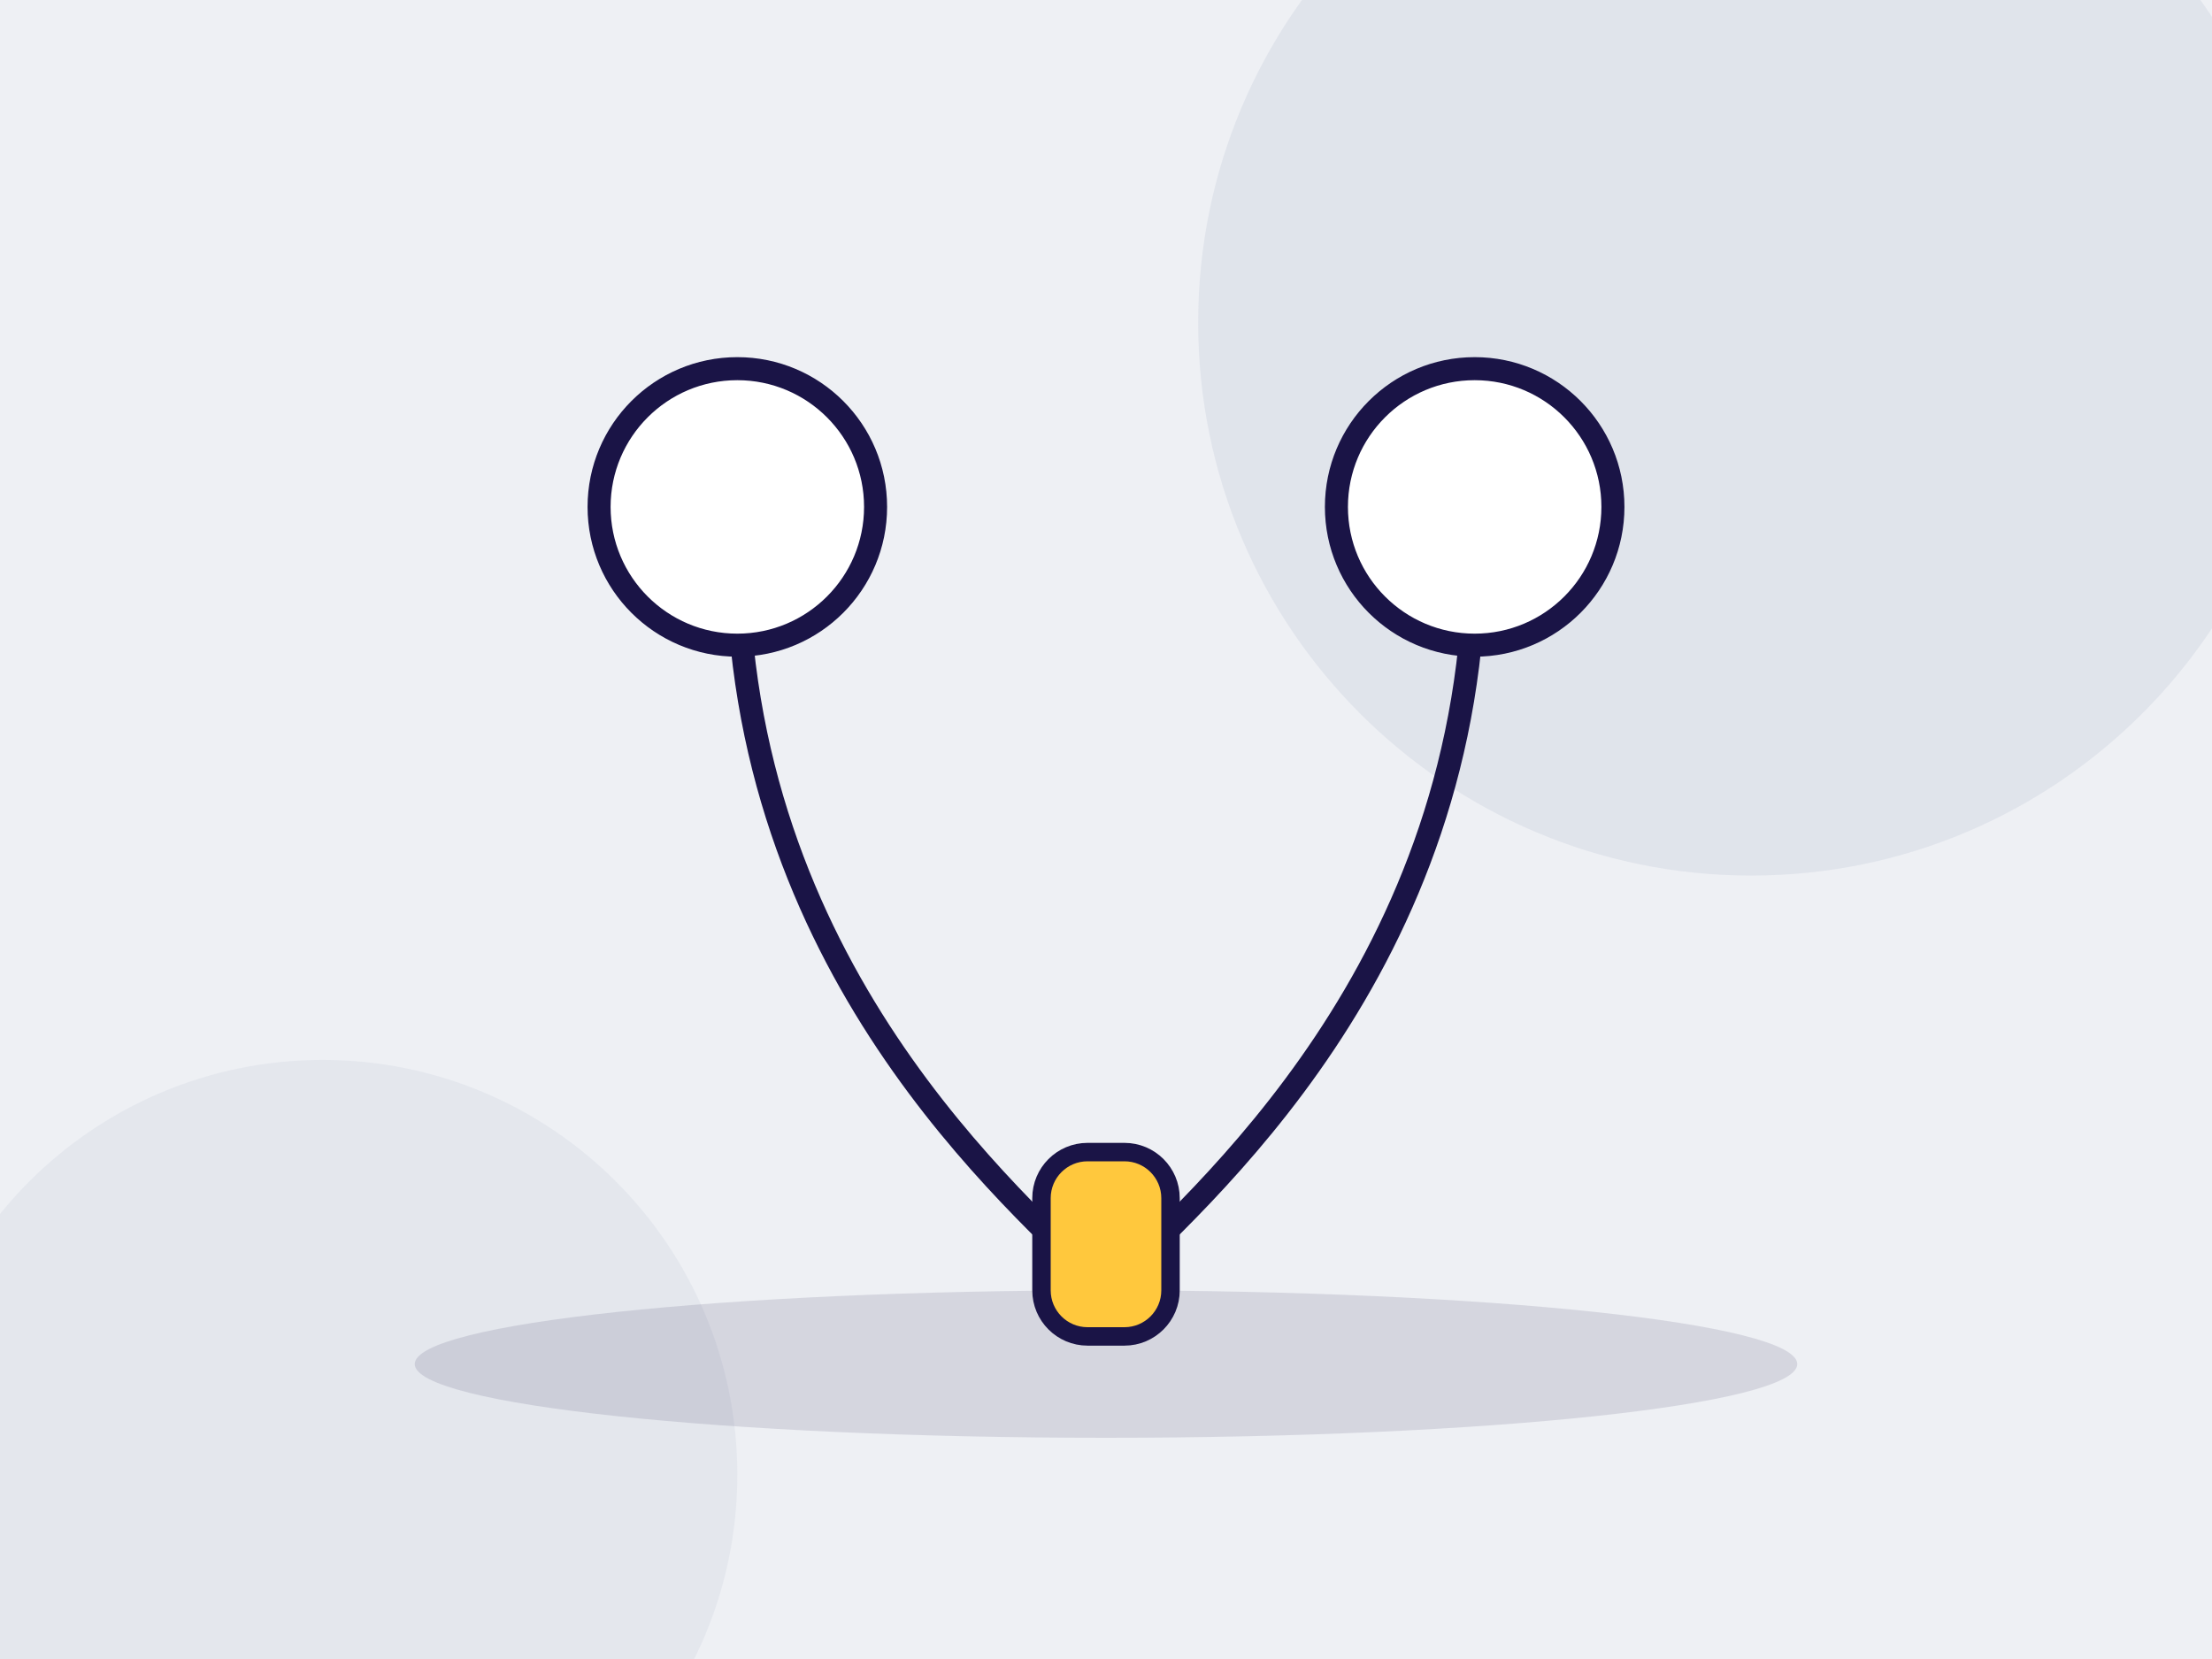
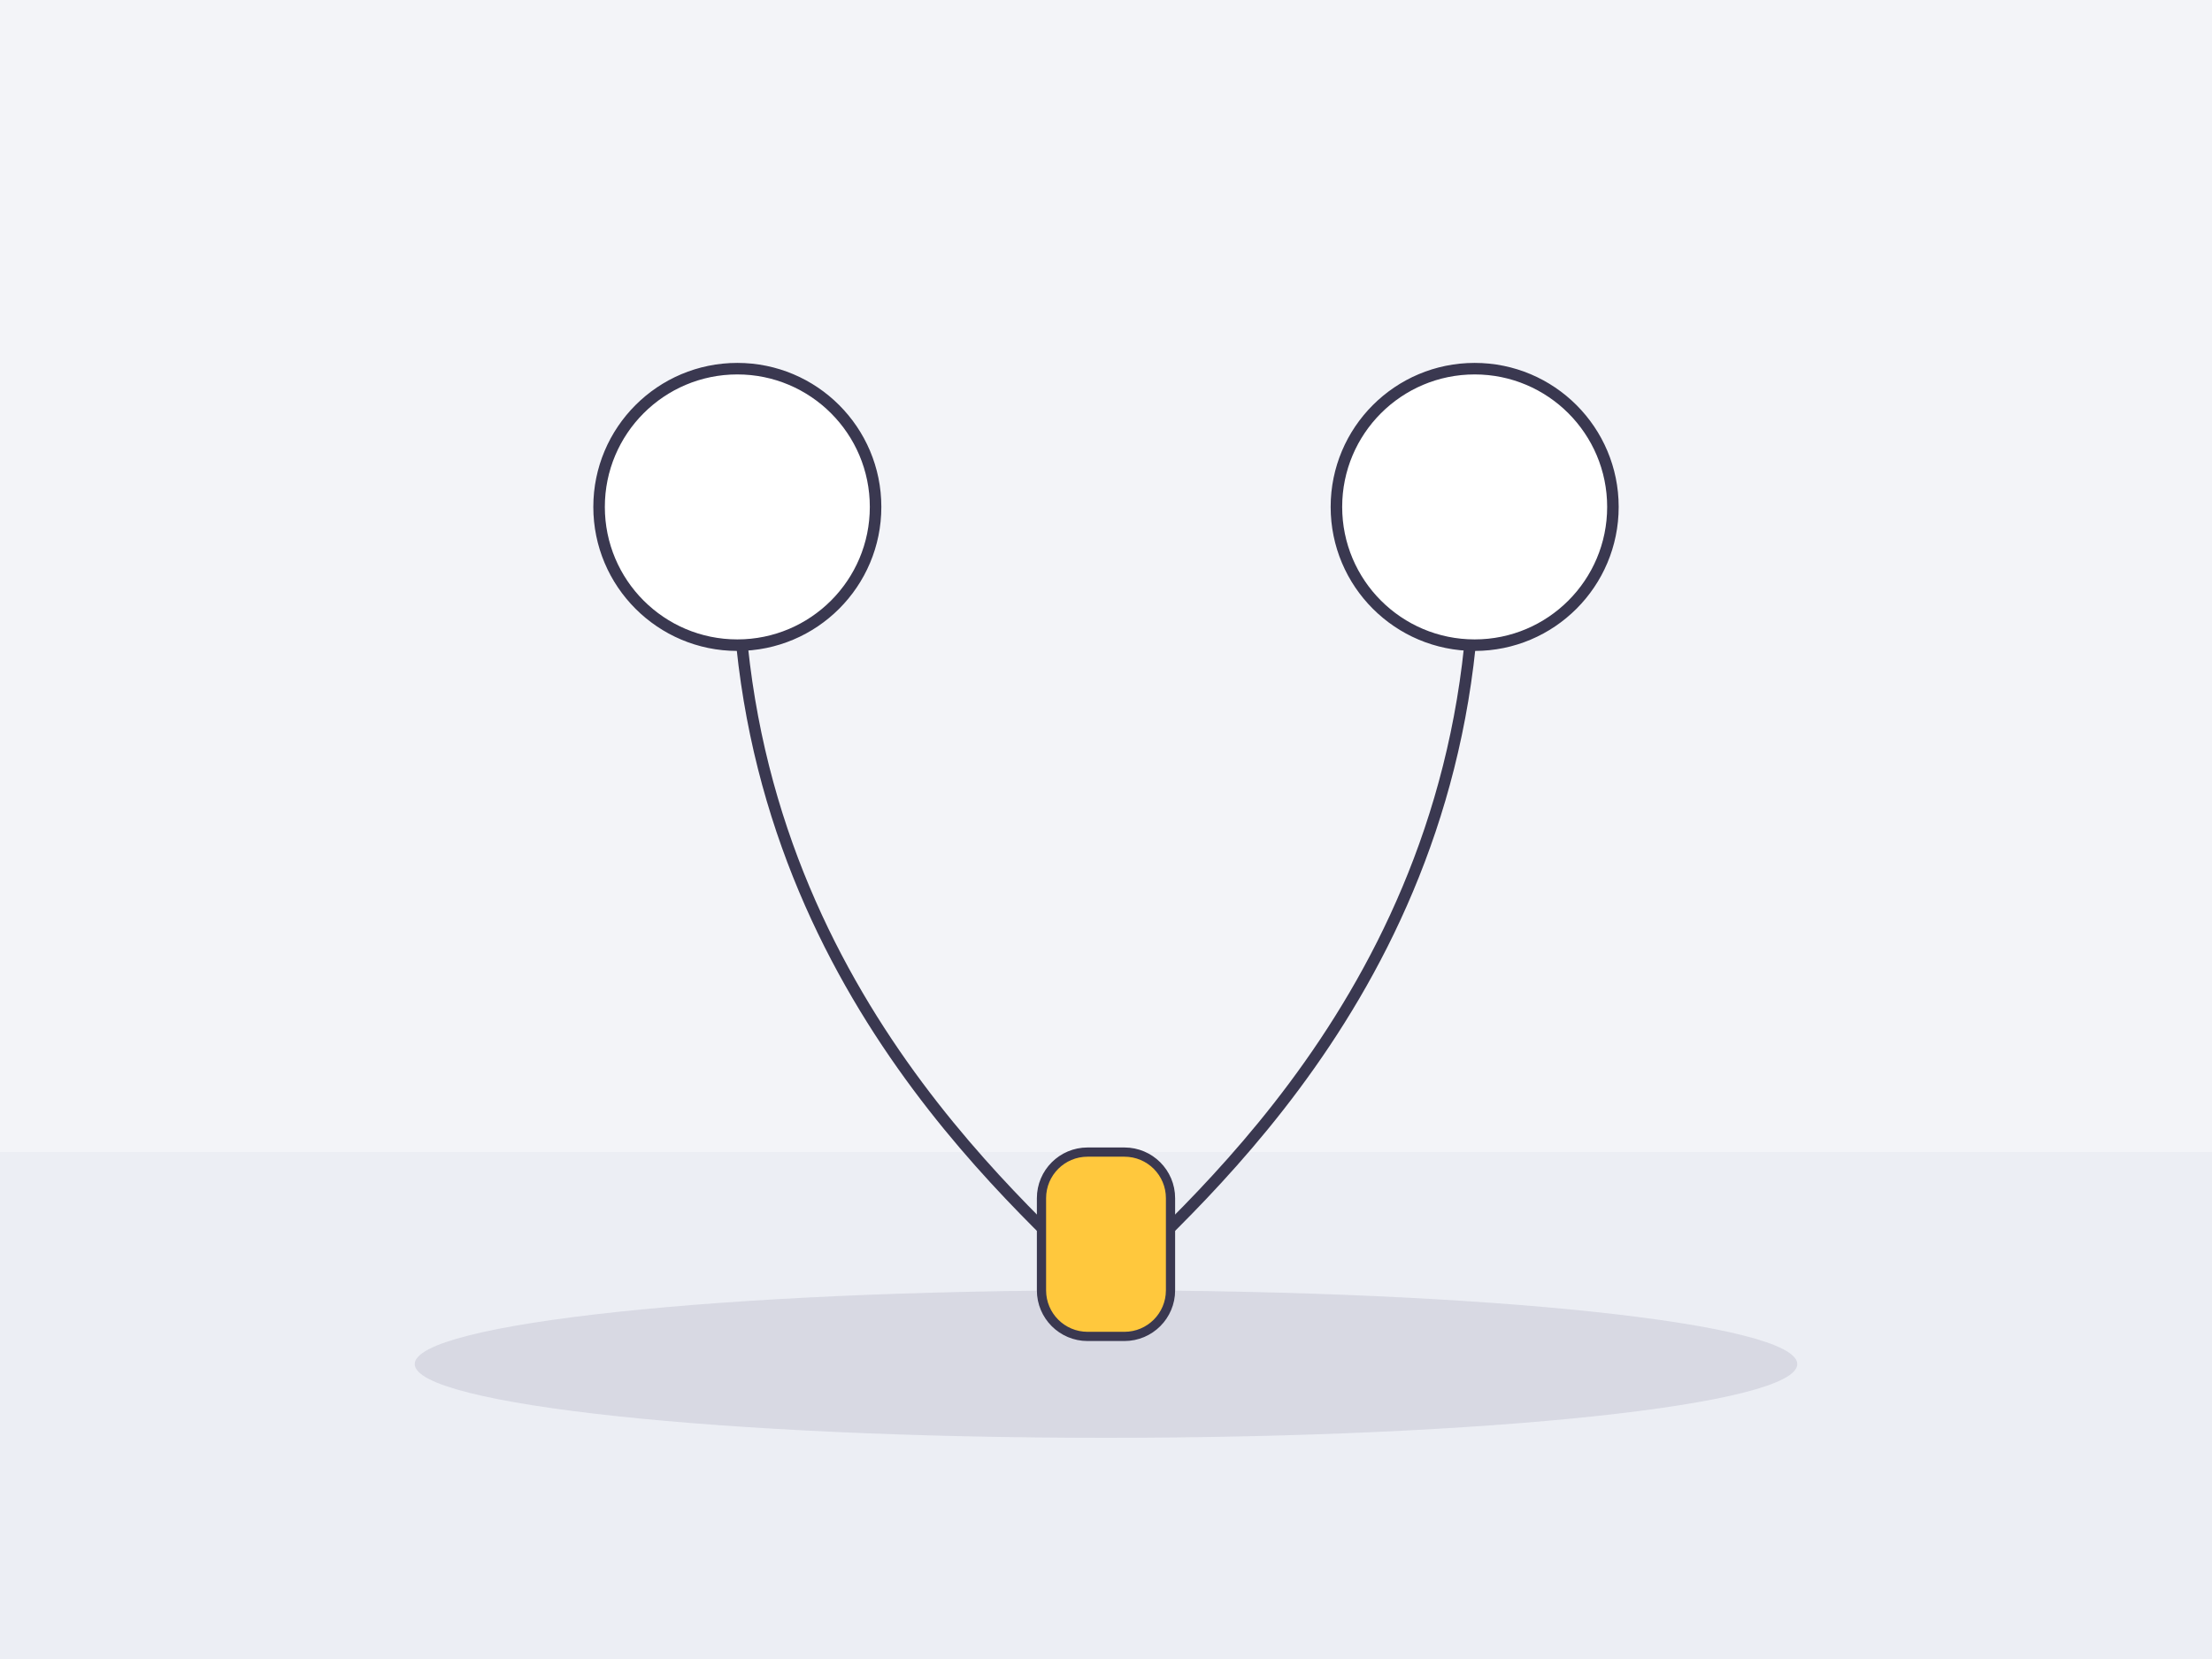
<svg xmlns="http://www.w3.org/2000/svg" viewBox="0 0 480 360">
-   <rect width="480" height="360" fill="#eef0f4" />
-   <circle cx="380" cy="70" r="120" fill="#d5dae4" opacity=".55" />
-   <circle cx="70" cy="320" r="90" fill="#d5dae4" opacity=".4" />
-   <ellipse cx="240" cy="296" rx="150" ry="16" fill="#1a1446" opacity=".12" />
-   <path d="M160 120c0 90 60 140 80 160M320 120c0 90-60 140-80 160" stroke="#1a1446" stroke-width="5" fill="none" />
-   <circle cx="160" cy="110" r="30" fill="#ffffff" stroke="#1a1446" stroke-width="5" />
-   <circle cx="320" cy="110" r="30" fill="#ffffff" stroke="#1a1446" stroke-width="5" />
-   <rect x="226" y="250" width="28" height="40" rx="10" fill="#ffc83d" stroke="#1a1446" stroke-width="4" />
+   <rect width="480" height="360" fill="#f3f4f8" />
+   <rect y="250" width="480" height="110" fill="#eceef4" />
+   <ellipse cx="240" cy="296" rx="150" ry="16" fill="#1a1446" opacity=".10" />
+   <path d="M160 120c0 90 60 140 80 160M320 120c0 90-60 140-80 160" stroke="#3a3850" stroke-width="2.5" fill="none" />
+   <circle cx="160" cy="110" r="30" fill="#ffffff" stroke="#3a3850" stroke-width="2.5" />
+   <circle cx="320" cy="110" r="30" fill="#ffffff" stroke="#3a3850" stroke-width="2.5" />
+   <rect x="226" y="250" width="28" height="40" rx="10" fill="#ffc83d" stroke="#3a3850" stroke-width="2" />
</svg>
